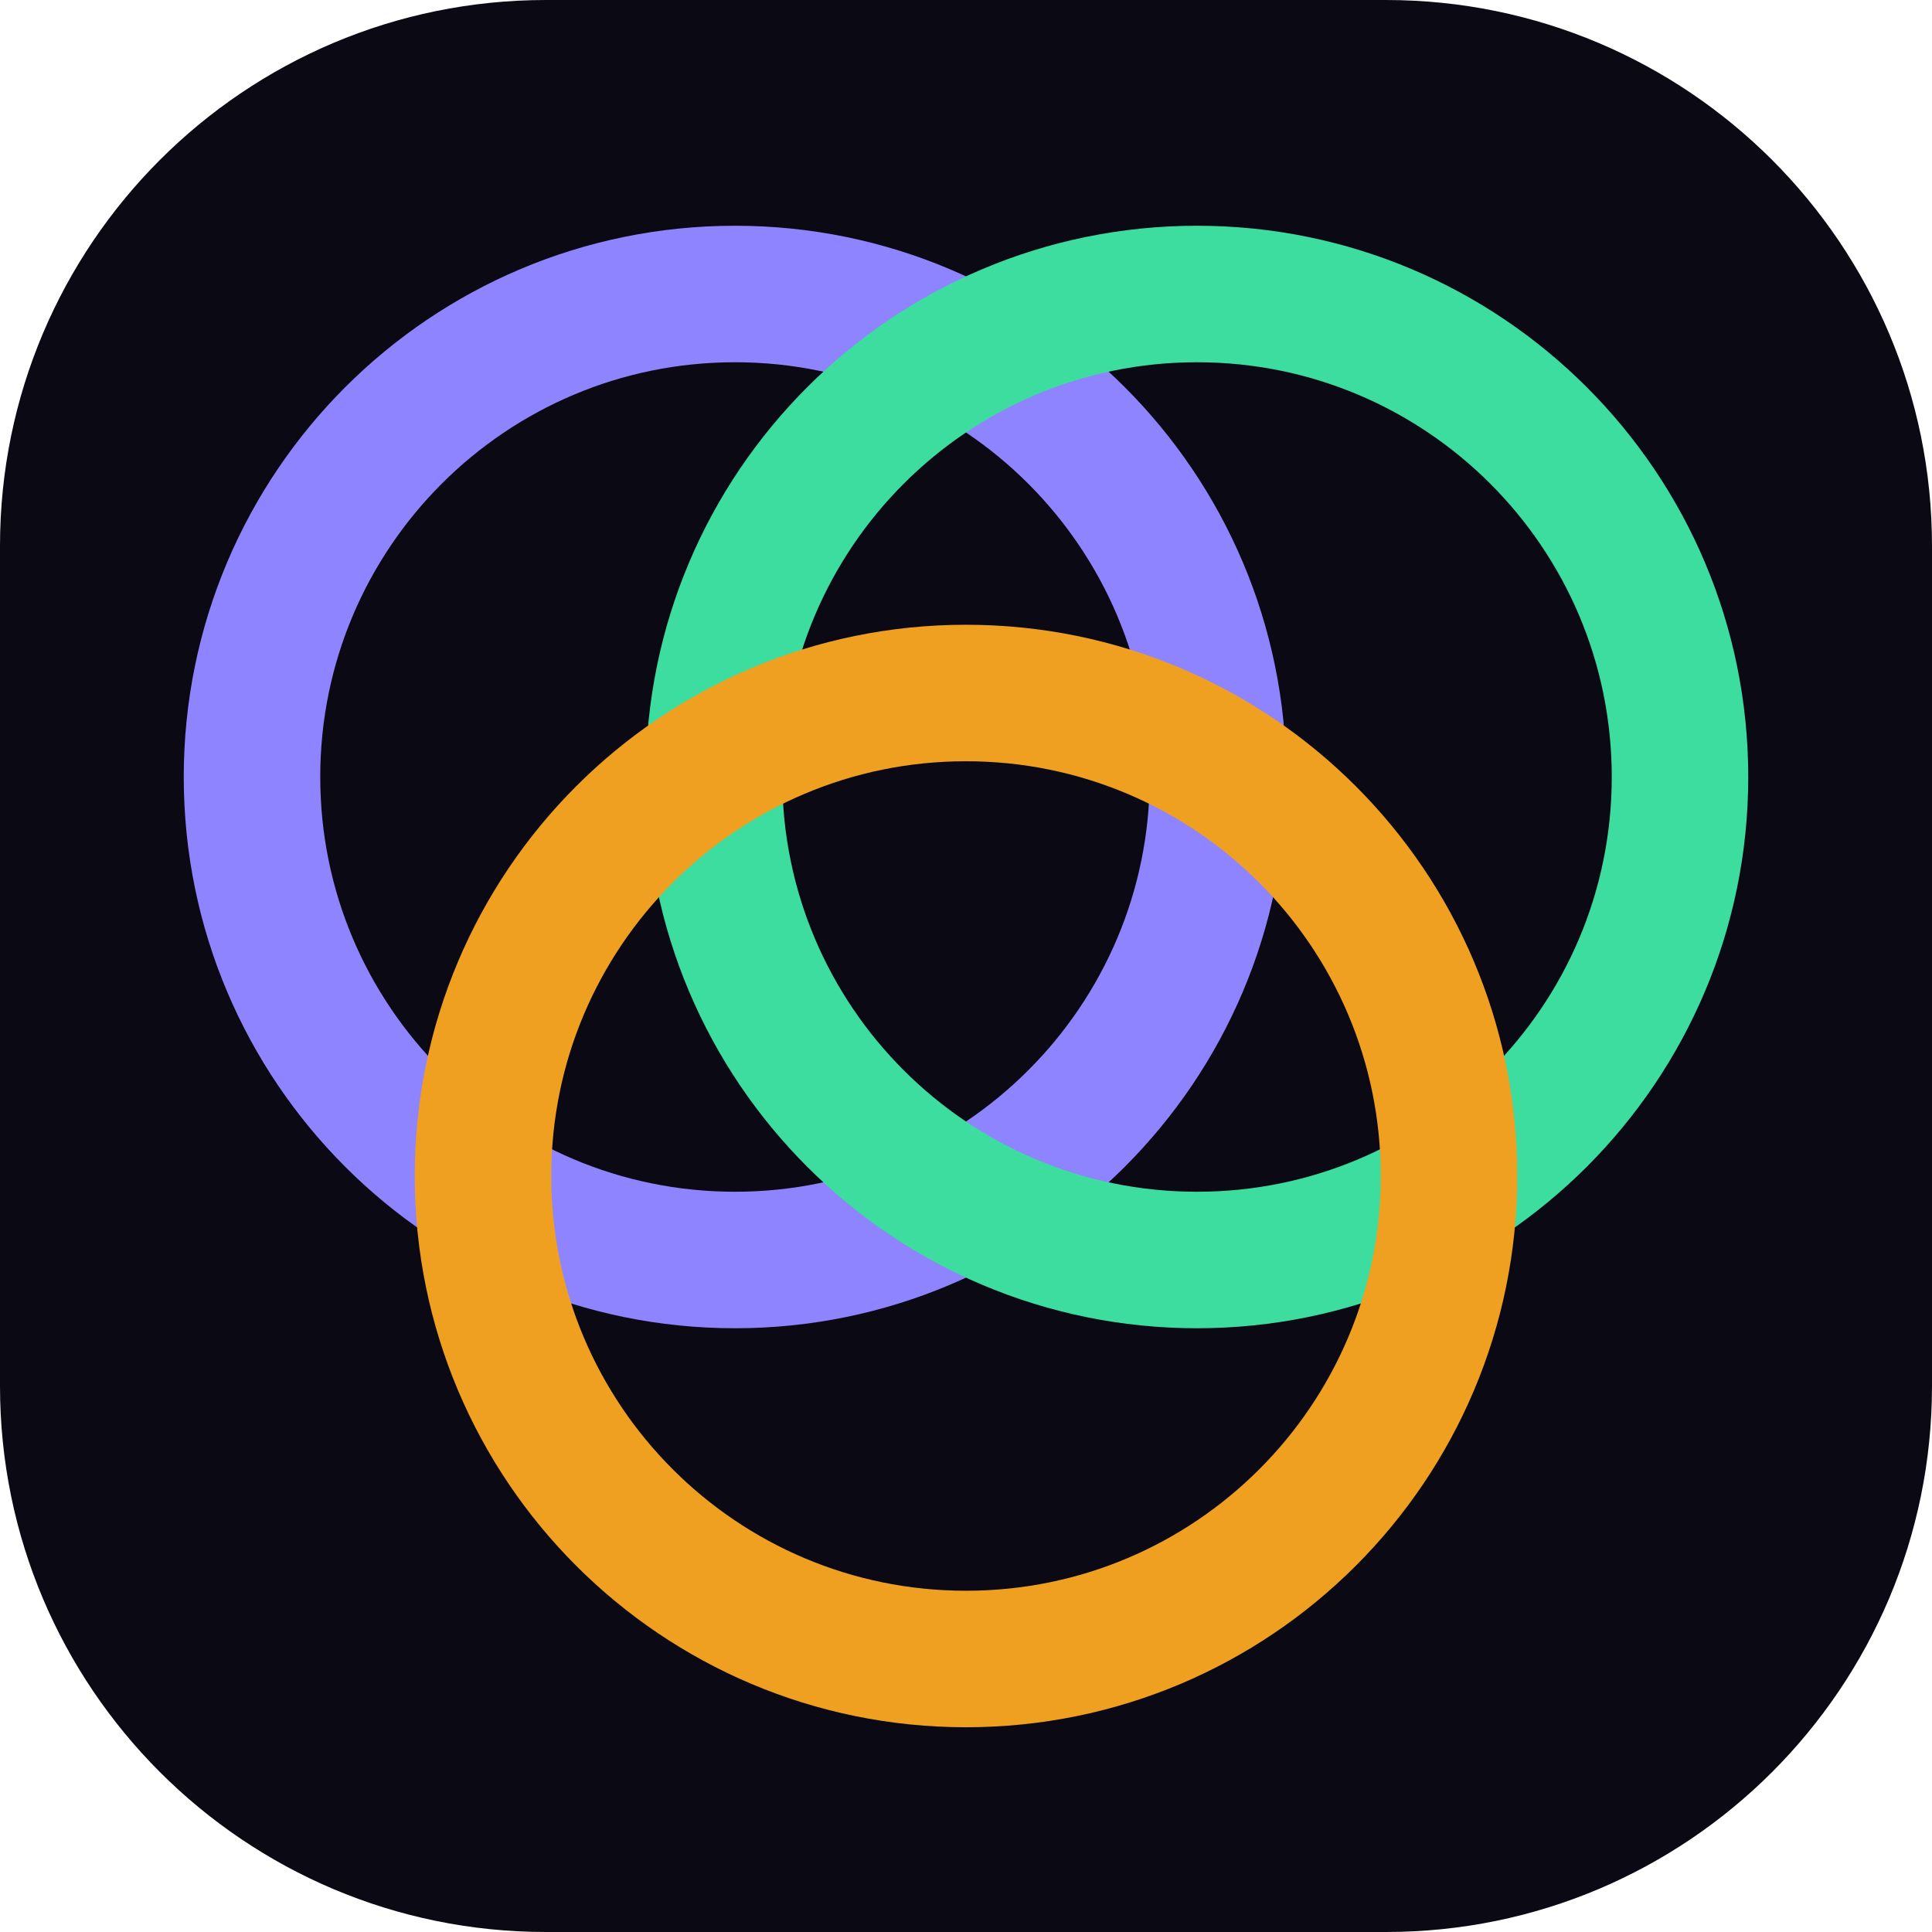
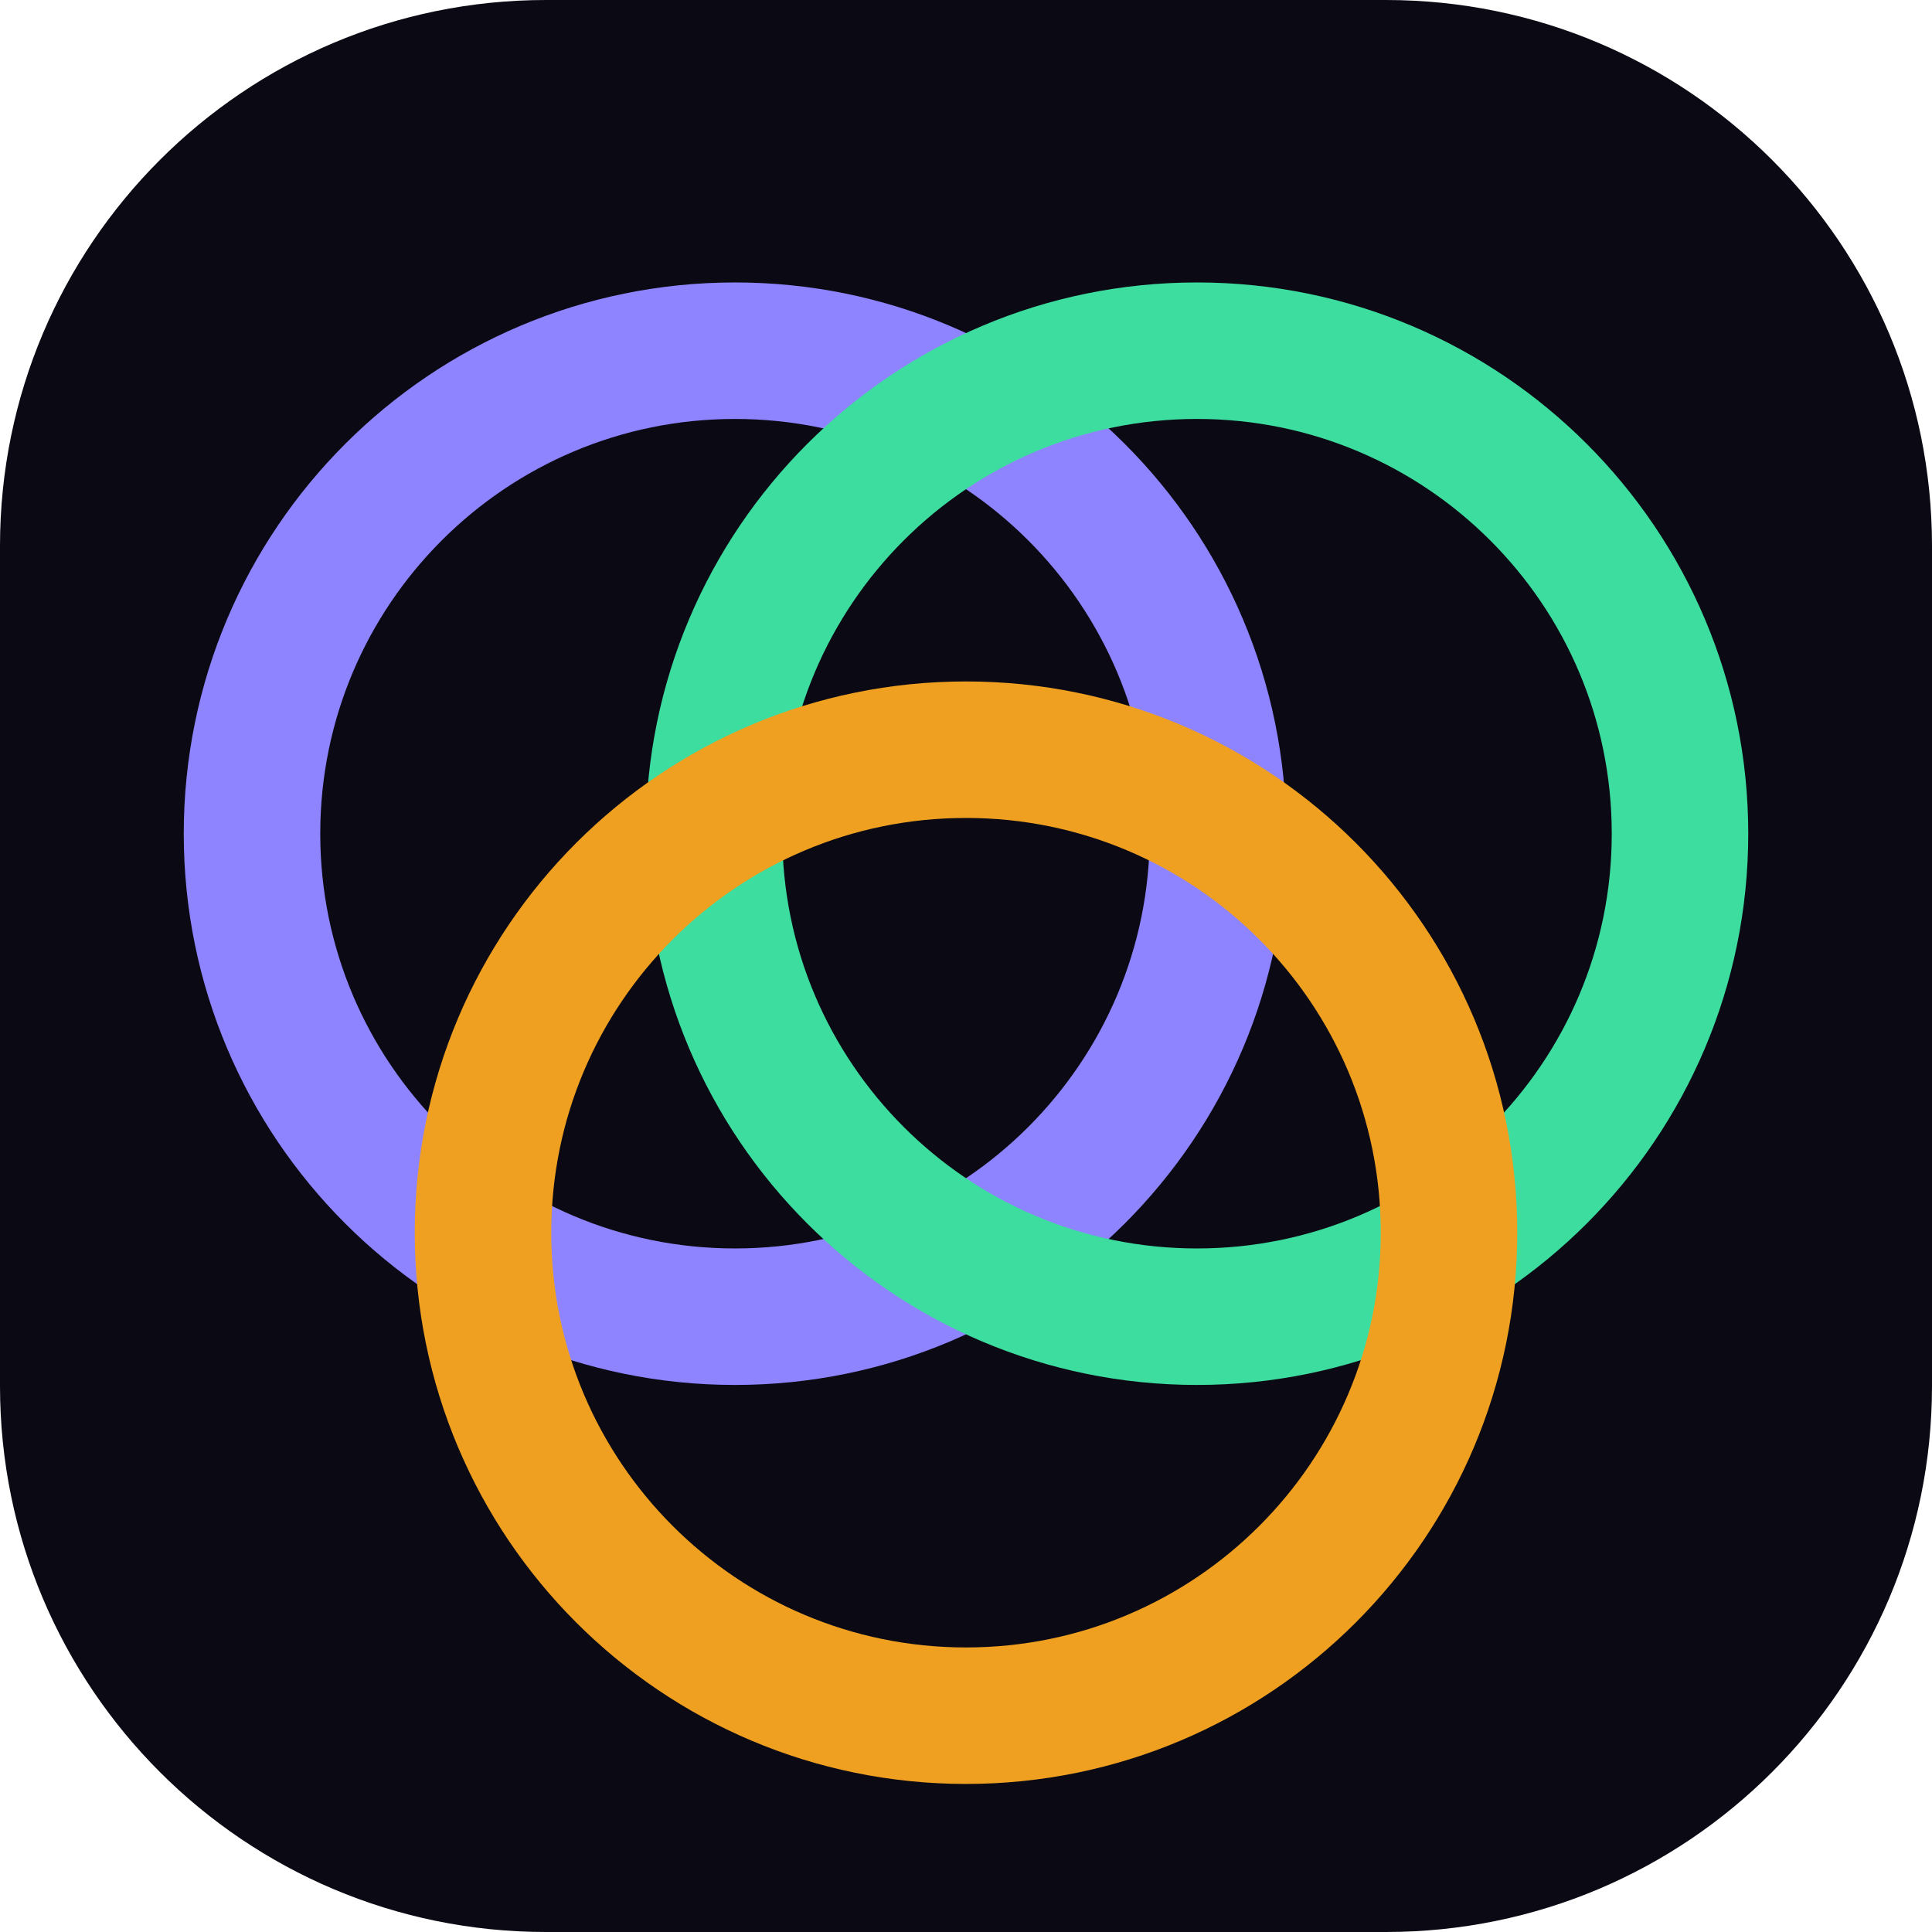
<svg xmlns="http://www.w3.org/2000/svg" viewBox="0 0 92 92">
  <rect width="92" height="92" rx="26" fill="#0b0a14" />
-   <circle cx="35" cy="37" r="23" fill="none" stroke="#8f84ff" stroke-width="6.5" />
-   <circle cx="57" cy="37" r="23" fill="none" stroke="#3ddc9f" stroke-width="6.5" />
-   <circle cx="46" cy="56" r="23" fill="none" stroke="#f0a020" stroke-width="6.5" />
+   <circle cx="35" cy="39.7" r="23" fill="none" stroke="#8f84ff" stroke-width="6.5" />
+   <circle cx="57" cy="39.7" r="23" fill="none" stroke="#3ddc9f" stroke-width="6.5" />
+   <circle cx="46" cy="58.7" r="23" fill="none" stroke="#f0a020" stroke-width="6.5" />
</svg>
